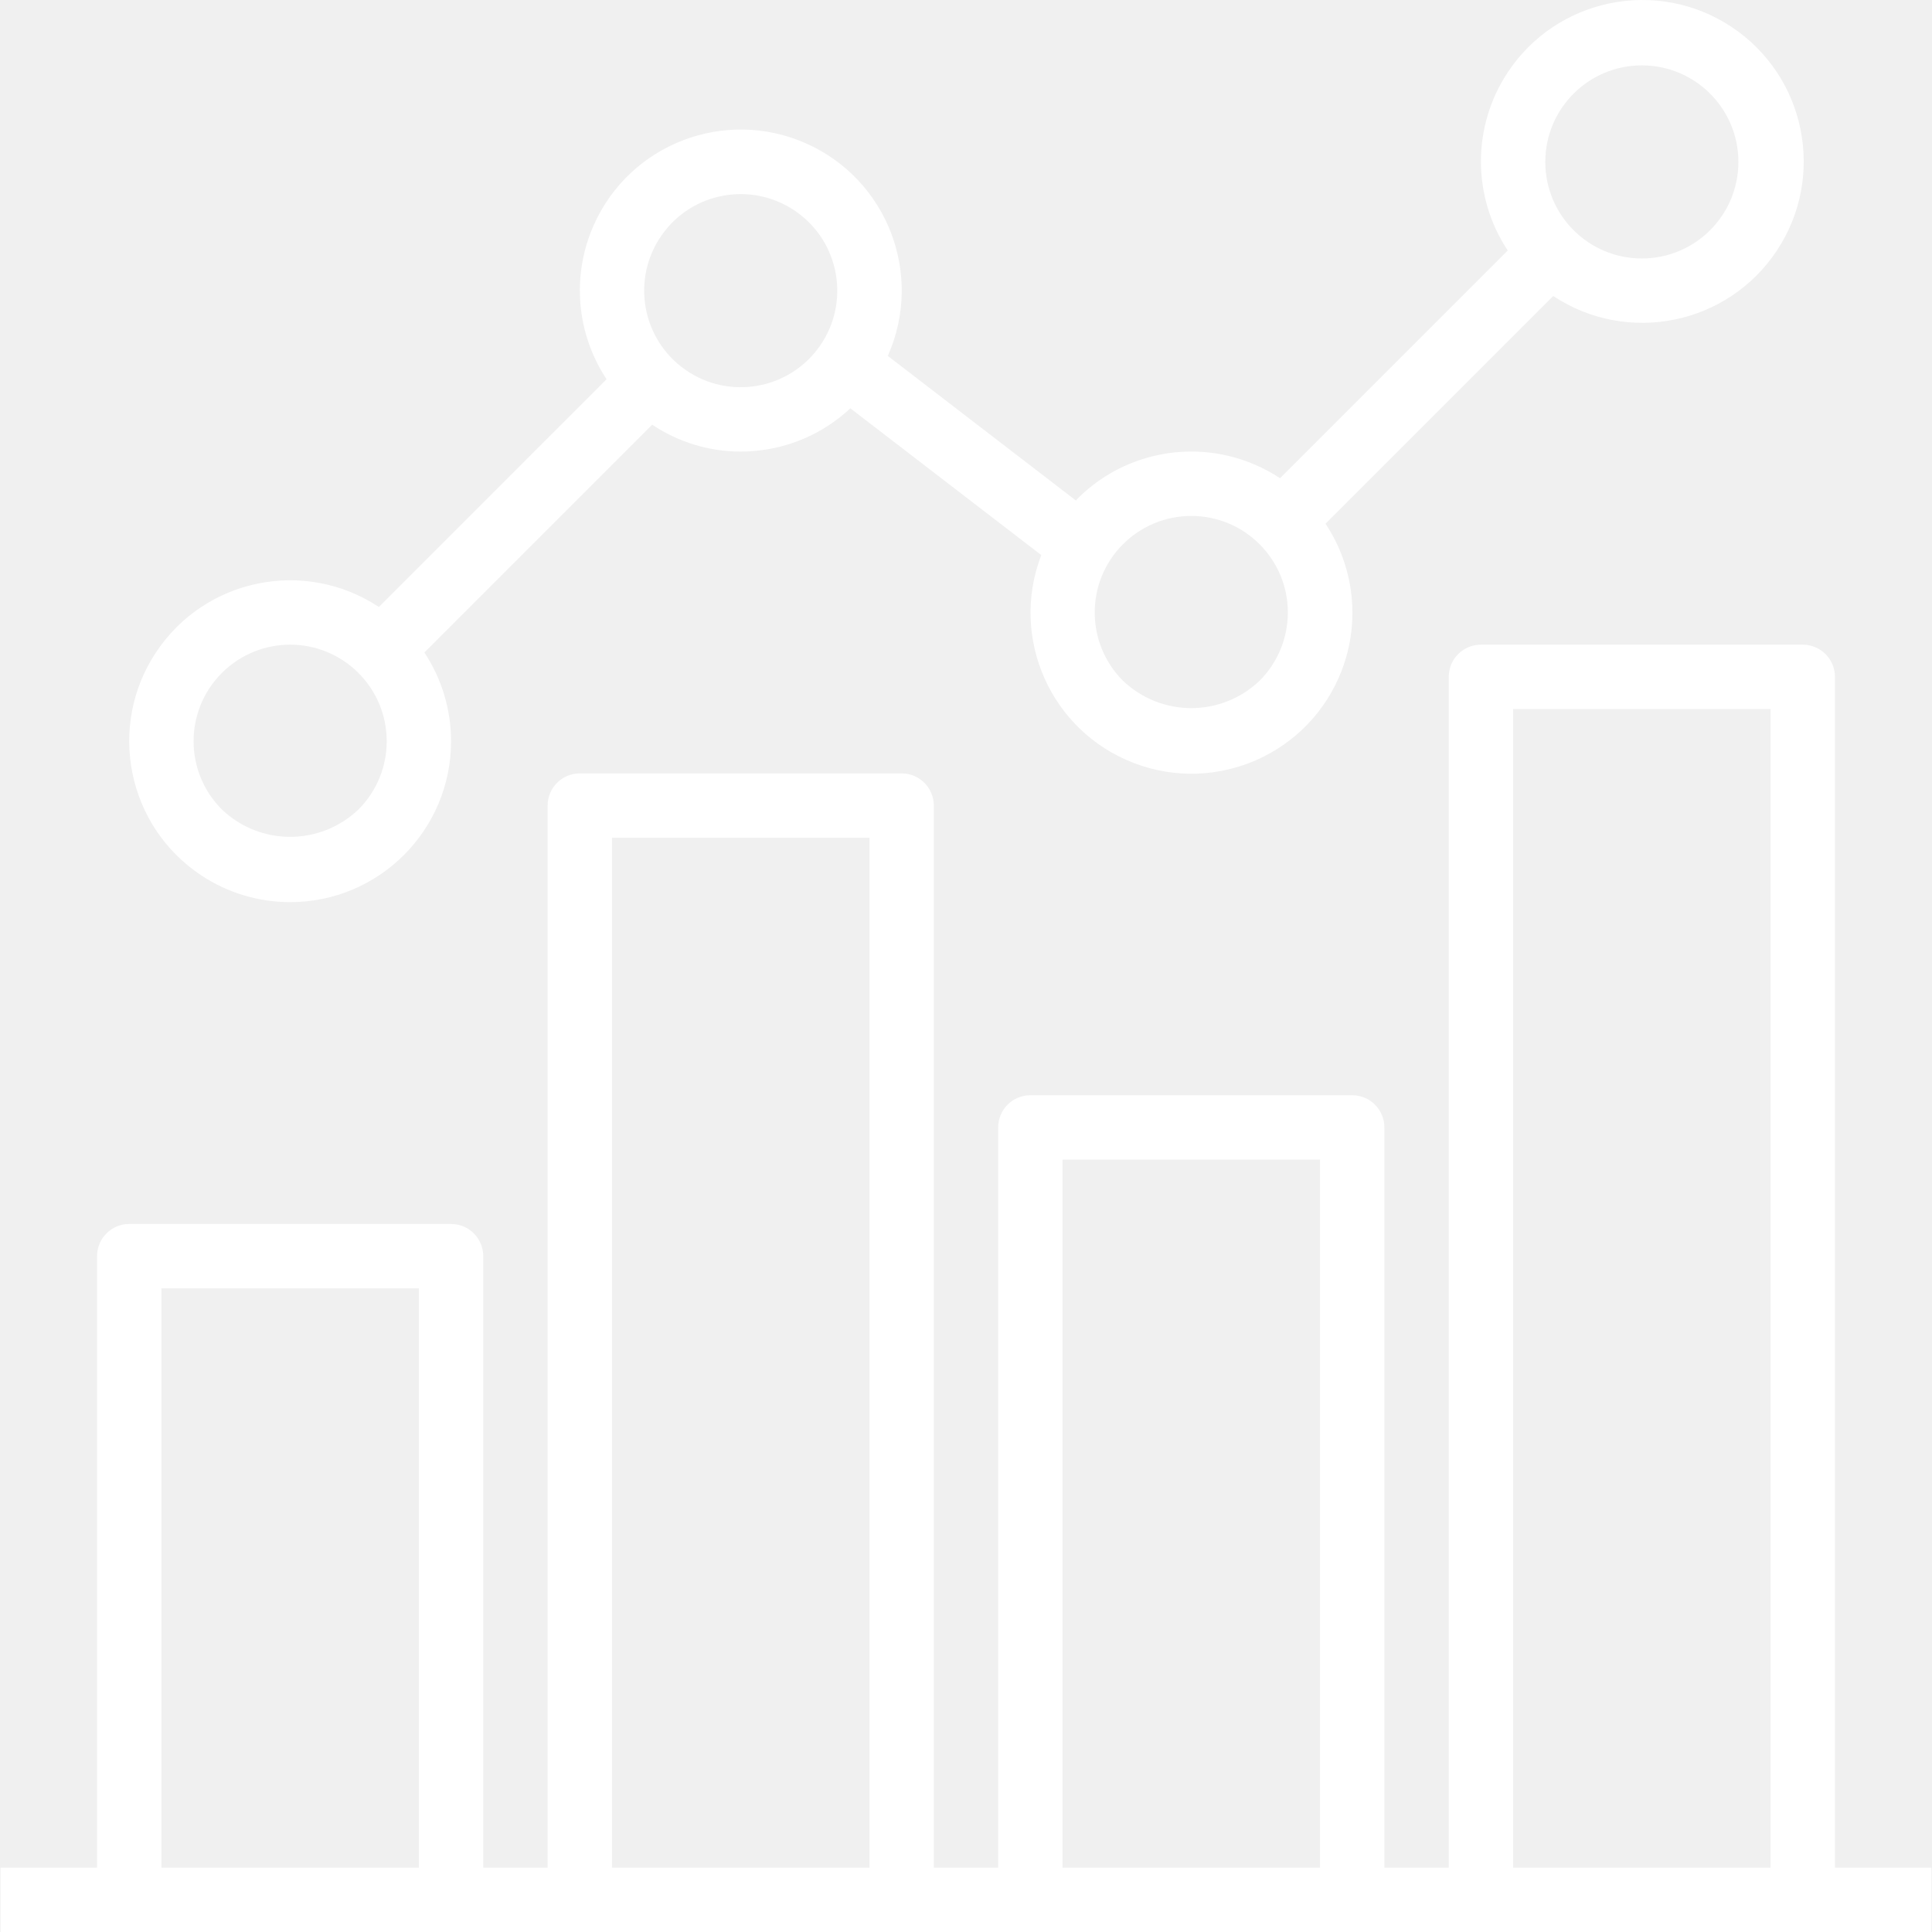
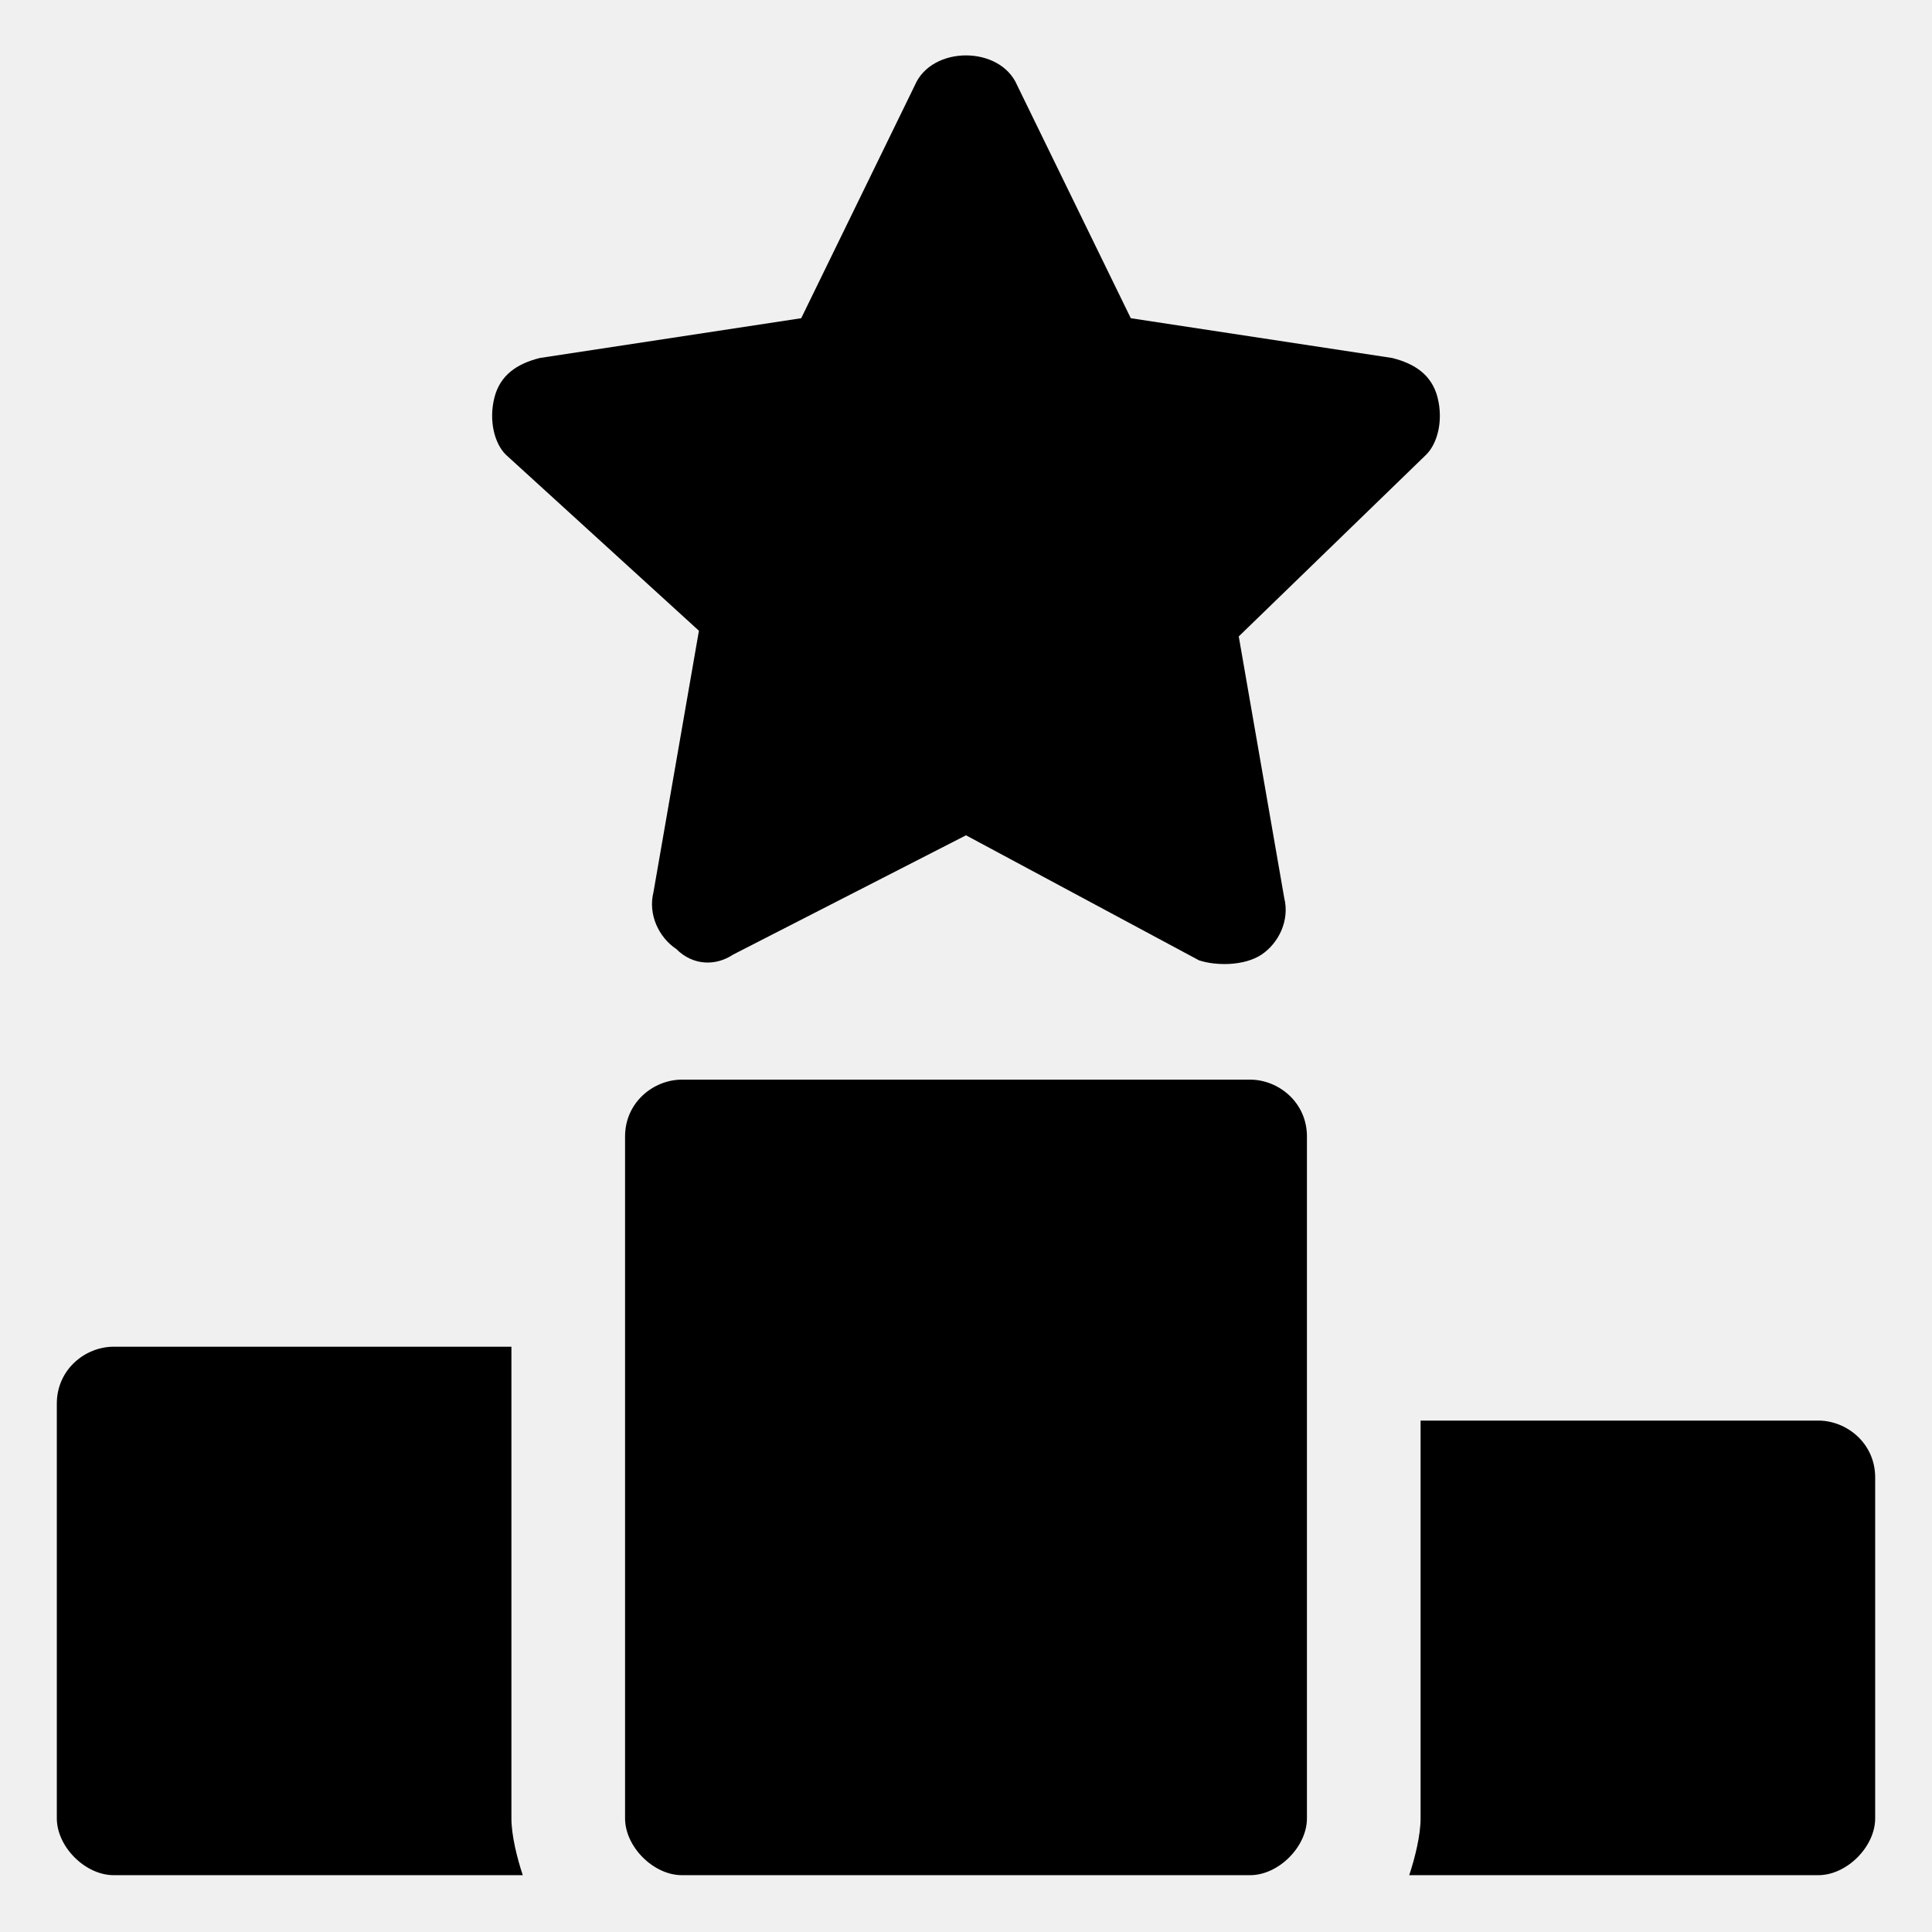
- <svg xmlns="http://www.w3.org/2000/svg" version="1.1" width="512" height="512" x="0" y="0" viewBox="0 0 480.252 480.252" style="enable-background:new 0 0 512 512" xml:space="preserve" class="">
+ <svg xmlns="http://www.w3.org/2000/svg" version="1.1" width="512" height="512" x="0" y="0" viewBox="0 0 34 34" style="enable-background:new 0 0 512 512" xml:space="preserve" class="">
  <g>
-     <path d="M456.126 464.252v-296a8 8 0 0 0-8-8h-80a8 8 0 0 0-8 8v296h-16v-184a8 8 0 0 0-8-8h-80a8 8 0 0 0-8 8v184h-16v-264a8 8 0 0 0-8-8h-80a8 8 0 0 0-8 8v264h-16v-152a8 8 0 0 0-8-8h-80a8 8 0 0 0-8 8v152h-24v16h480v-16h-24zm-352 0h-64v-144h64v144zm112 0h-64v-256h64v256zm112 0h-64v-176h64v176zm112 0h-64v-288h64v288z" fill="#ffffff" opacity="1" data-original="#000000" class="" />
-     <path d="M50.065 217.62a39.996 39.996 0 0 0 22.061 6.632c22.091-.001 39.999-17.91 39.998-40.002a39.999 39.999 0 0 0-6.63-22.054l56.624-56.632a39.592 39.592 0 0 0 21.928 6.688 40.148 40.148 0 0 0 7.024-.616 39.715 39.715 0 0 0 20.304-10.144l47.464 36.488c-7.922 20.622 2.373 43.762 22.995 51.684 20.622 7.922 43.762-2.373 51.684-22.995a40.001 40.001 0 0 0-4.023-36.481l56.608-56.608c18.477 12.23 43.37 7.165 55.599-11.312 12.23-18.477 7.165-43.37-11.312-55.599-18.477-12.23-43.37-7.165-55.599 11.312a40.12 40.12 0 0 0 0 44.287l-56.608 56.608c-15.855-10.48-36.895-8.357-50.336 5.08-.152.152-.24.328-.384.472l-46.776-35.952c8.985-20.182-.092-43.826-20.274-52.811-20.182-8.985-43.826.092-52.811 20.274a40 40 0 0 0 3.181 38.336l-56.6 56.608c-18.429-12.183-43.244-7.119-55.427 11.31-12.182 18.429-7.119 43.244 11.31 55.427zM408.126 16.252c13.255 0 24 10.745 24 24s-10.745 24-24 24-24-10.745-24-24 10.745-24 24-24zM279.147 135.287a23.999 23.999 0 0 1 16.979-7.035c13.255-.002 24.001 10.742 24.003 23.997a23.999 23.999 0 0 1-7.035 16.979c-9.5 9.055-24.436 9.055-33.936 0-9.376-9.37-9.38-24.566-.011-33.941zm-114.679-76.8.002-.003a23.85 23.85 0 0 1 15.488-9.872 25.033 25.033 0 0 1 4.216-.36 23.918 23.918 0 0 1 13.72 4.344c10.857 7.604 13.495 22.569 5.891 33.426s-22.569 13.494-33.426 5.891c-10.857-7.604-13.495-22.569-5.891-33.426zm-109.321 108.8.011-.011c9.376-9.371 24.573-9.368 33.944.008 9.371 9.376 9.368 24.573-.008 33.944-9.5 9.055-24.436 9.055-33.936 0-9.376-9.37-9.38-24.566-.011-33.941z" fill="#ffffff" opacity="1" data-original="#000000" class="" />
+     <path d="M9.2 33H2c-.5 0-1-.5-1-1v-7.3c0-.6.5-1 1-1h7V32c0 .3.1.7.2 1zM23 20v12c0 .5-.5 1-1 1H12c-.5 0-1-.5-1-1V20c0-.6.5-1 1-1h10c.5 0 1 .4 1 1zM33 26v6c0 .5-.5 1-1 1h-7.2c.1-.3.2-.7.2-1v-7h7c.5 0 1 .4 1 1zM25.1 8l-3.3 3.2.8 4.6c.1.4-.1.8-.4 1s-.8.2-1.1.1L17 14.7l-4.1 2.1c-.3.2-.7.2-1-.1-.3-.2-.5-.6-.4-1l.8-4.6L8.9 8c-.2-.2-.3-.6-.2-1s.4-.6.8-.7l4.6-.7 2-4.1c.3-.7 1.5-.7 1.8 0l2 4.1 4.6.7c.4.1.7.3.8.7s0 .8-.2 1z" fill="#000000" opacity="1" data-original="#000000" class="" />
  </g>
</svg>
